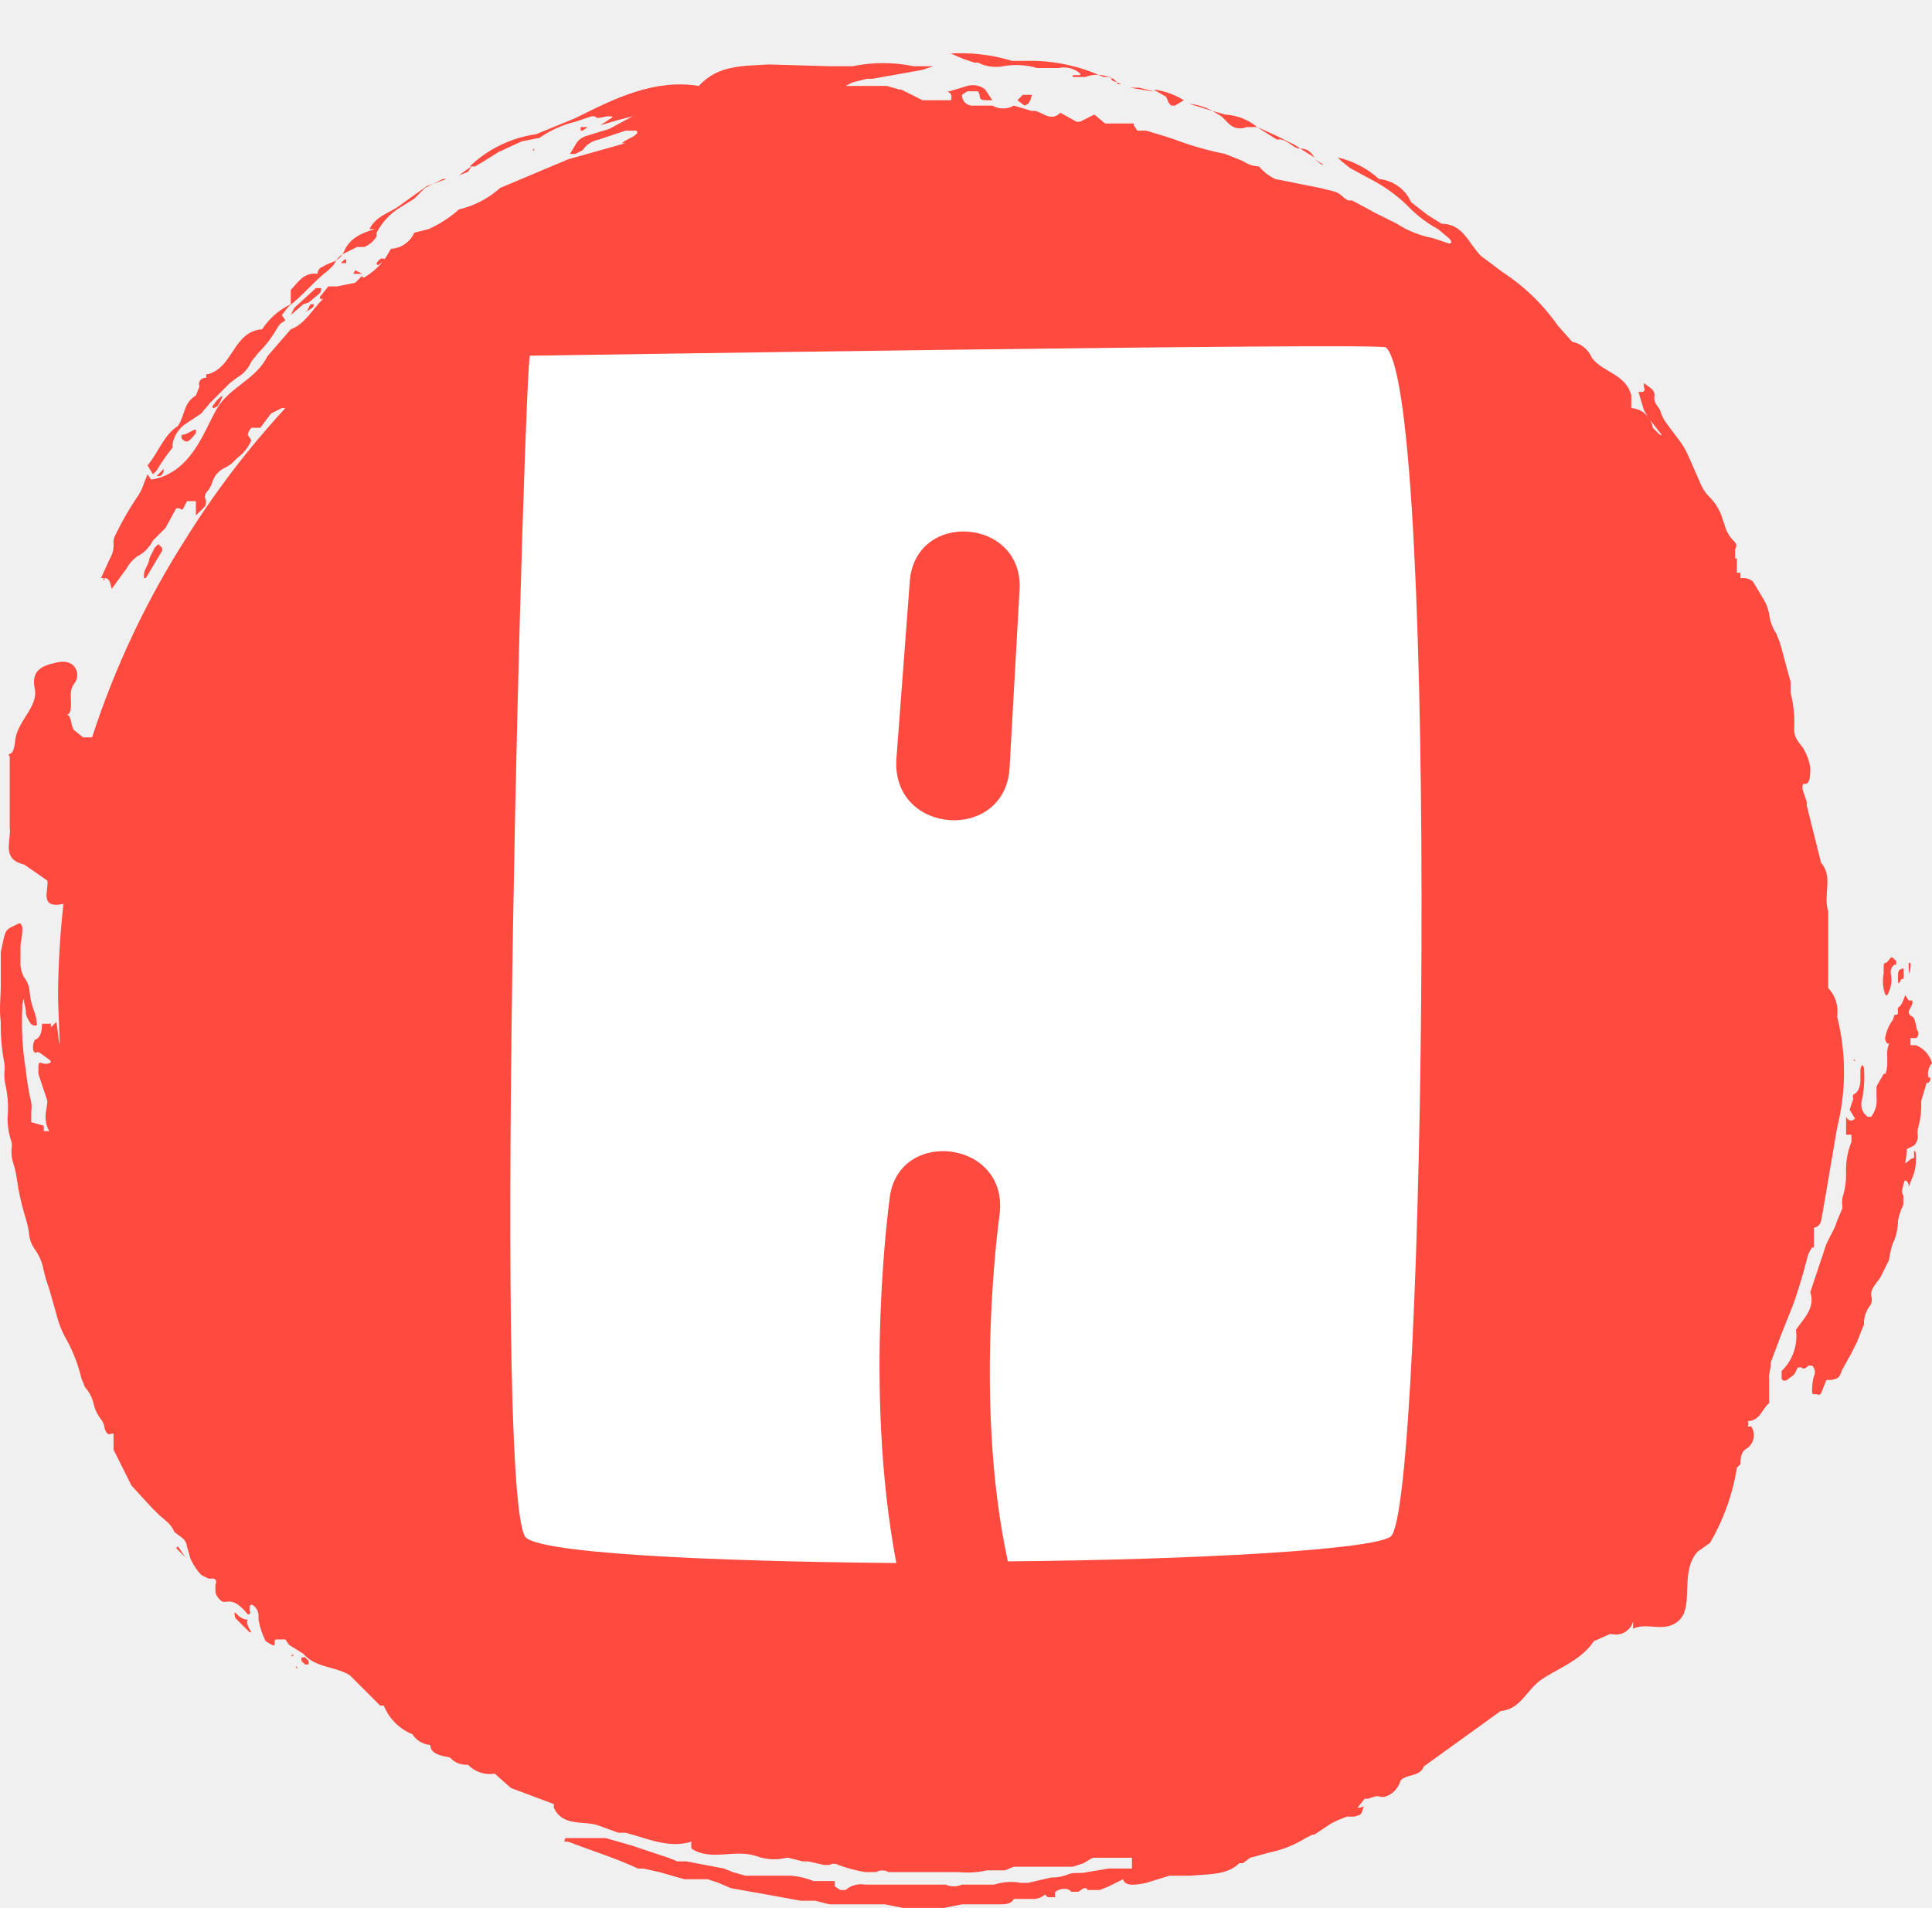
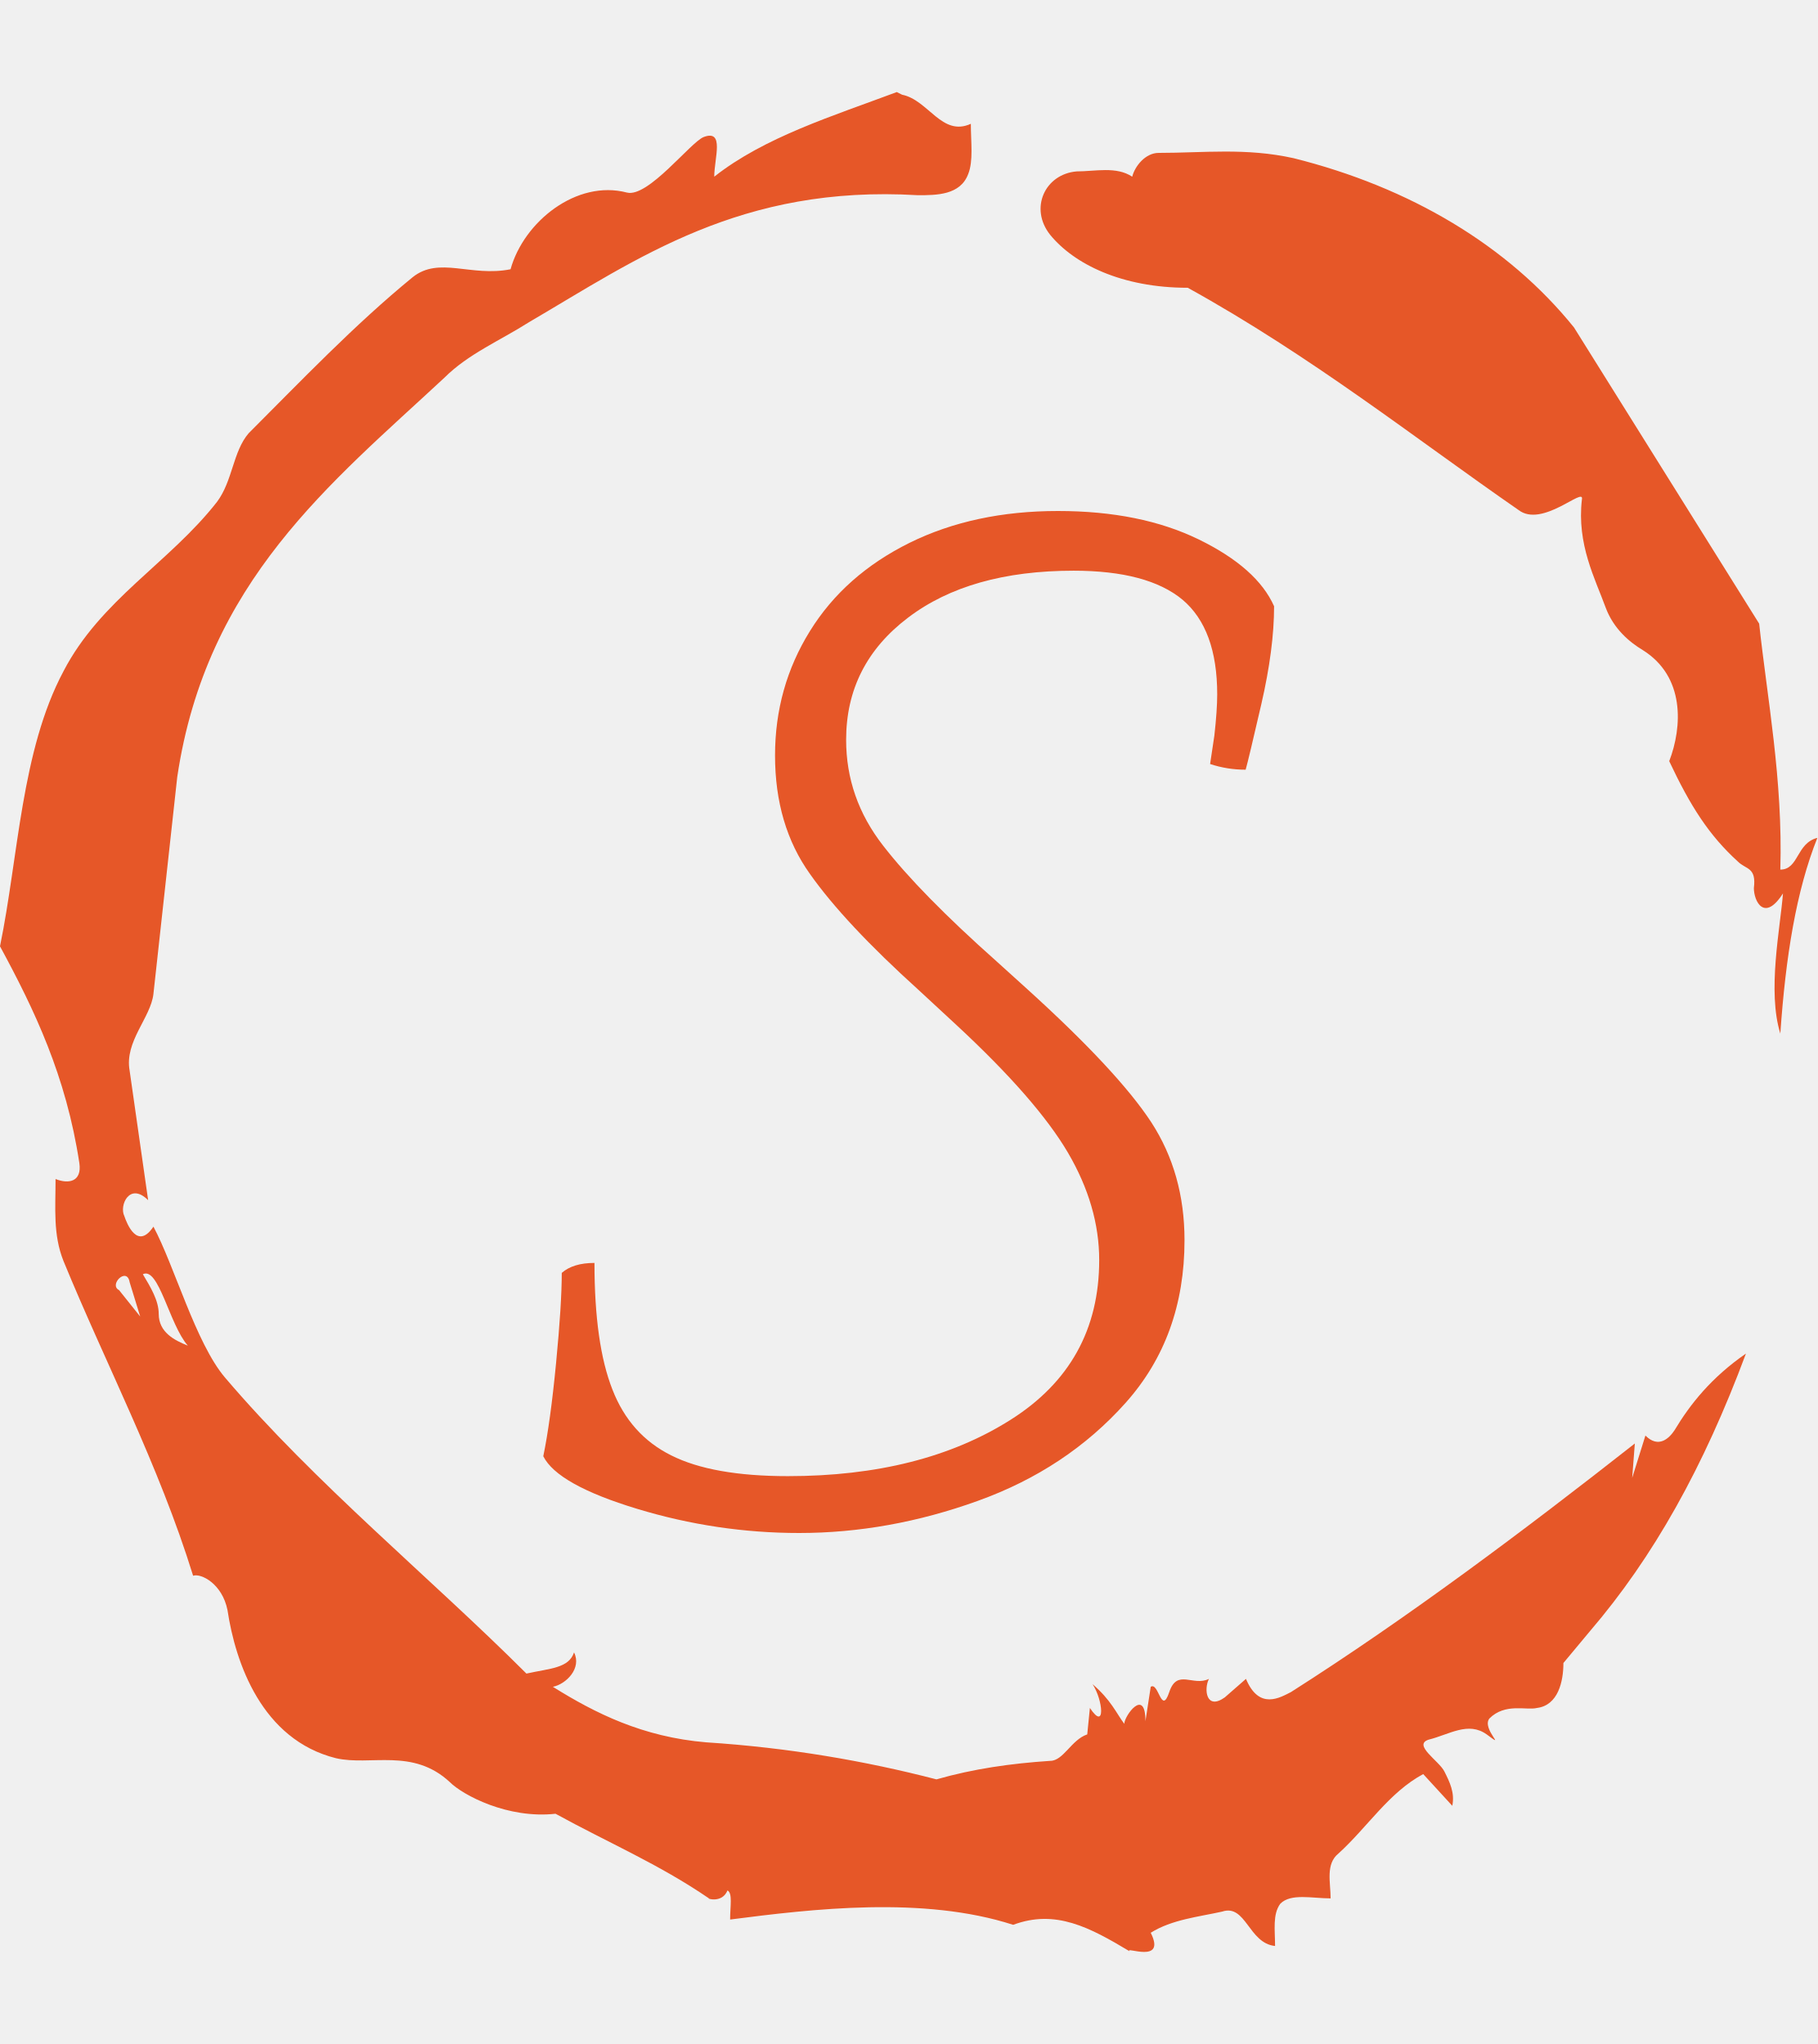
- <svg xmlns="http://www.w3.org/2000/svg" width="308.761" height="304.916" viewBox="0 0 106.008 104.687" class="css-1j8o68f" version="1.1" id="svg23">
-   <defs id="SvgjsDefs2684" />
-   <g id="SvgjsG2685" featurekey="rootContainer" transform="matrix(0.9820593,0,0,0.9820593,-0.05456052,0)" fill="#ff4a3f">
-     <g id="g17">
-       <path d="M19.8 15.3h.5l-.4-.2zm.5.1zm.8-.7c0 .1 0 .1.1.1l.4-.3c-.2-.1-.3-.1-.5.2zm.4-.2zm-4.1 2.3zm-.2.6l.3-.2c.1-.1.1-.2.1-.2h-.2l-.2.4c-.1-.1-.1 0 0 0zm2.2-2.9h-.1l-.2.2h.3zm-2.1 2.4l.6-.5c.1-.1.1-.2.1-.3h-.3l-1.2 1.1-.2.4.7-.6zm-1.1.8z" id="path3" />
-       <path d="M9.7 25v-.2a1.7 1.7 0 0 1 .7-1.1l.9-.6.5-.6.7-.7.4-.4.4-.3a1.9 1.9 0 0 0 .8-.9l.4-.5a5.9 5.9 0 0 0 1-1.3l.2-.3.3-.2-.2-.3.4-.5c.8-.6 1.4-1.4 2.2-2l.3-.3a1.4 1.4 0 0 1 .5-.6l.8-.4h.4a1.4 1.4 0 0 0 .7-.6V13a3.5 3.5 0 0 1 1.3-1.4l.8-.5.2-.2.4-.4 1-.5h.2l-1.1.4-1.4 1c-.6.5-1.4.6-1.8 1.4h.3c-.7.2-1.4.5-1.7 1.2s-.8.6-1.2.9a.4.4 0 0 0-.3.4c-.8-.1-1.1.5-1.5.9v.8a3.9 3.9 0 0 0-1.6 1.4c-1.6.1-1.6 2.1-3 2.5h-.1a.2.2 0 0 0 0 .2c-.3 0-.5.2-.4.5l-.2.5c-.7.4-.6 1.1-1 1.7-.8.5-1.1 1.5-1.7 2.2l.3.5.2-.2a11.6 11.6 0 0 1 .9-1.3zM53.9 3.3l.6.2h.2a2.2 2.2 0 0 0 1.4.2 4.1 4.1 0 0 1 1.9.1h1.2a1.4 1.4 0 0 1 1.2.3.1.1 0 0 1 0 .1H60a.1.1 0 0 0 0 .1h.7a1.8 1.8 0 0 1 1.3 0c.2 0 .1.1.2.2l.5.2h-.2c-.2-.4-.5-.4-.8-.4a9.7 9.7 0 0 0-4.3-.9h-.8A9.8 9.8 0 0 0 53 3h.2zm7.3 3.1zM50.3 4.7zm10.9 1.7h.2-.2zM19 14.7zm32.1-10zm17.6 2.2a.9.9 0 0 0 1 .2h.6a3.1 3.1 0 0 0-1.8-.7l-.7-.2.5.3zm-3.4-1.3c0 .1.1.2.2.3h.2l.5-.3a4.2 4.2 0 0 0-1.7-.6l.7.4zm7.4 2.7l.8.5c-.2-.3-.4-.5-.8-.5z" id="path5" />
-       <path d="M99 76.1l.6-1.6.6-1.5c.2-.5.6-1.8.8-2.6a1.7 1.7 0 0 1 .3-.7h.1v-1.1c.5-.1.4-.6.5-.9l.8-4.7a12.7 12.7 0 0 0 0-6.2 1.9 1.9 0 0 0-.5-1.6v-4.3c-.3-.9.3-1.9-.4-2.7L101 45a.4.4 0 0 0 0-.2l-.2-.6a.5.5 0 0 1 0-.4h.1c.3 0 .3-.5.3-.9a3 3 0 0 0-.4-1.1l-.3-.4a1.1 1.1 0 0 1-.2-.7 6.7 6.7 0 0 0-.2-2v-.6c-.2-.7-.4-1.5-.6-2.2l-.2-.5a2.5 2.5 0 0 1-.4-1.1 2.5 2.5 0 0 0-.3-.8l-.6-1a.8.8 0 0 0-.6-.2h-.1V32h-.2v-.8H97V31a.4.4 0 0 0 0-.1v-.2c.1-.2.1-.3-.1-.5a1.8 1.8 0 0 1-.4-.6l-.2-.6a2.9 2.9 0 0 0-.7-1.2 2.2 2.2 0 0 1-.5-.7l-.7-1.6a4.3 4.3 0 0 0-.6-1l-.6-.8a2.4 2.4 0 0 1-.4-.8l-.2-.3a.6.6 0 0 1-.1-.5.5.5 0 0 0-.2-.4l-.4-.3v.2c.1.2 0 .3-.1.3h-.2l.3 1 .3.5.7.9h-.1l-.2-.2-.2-.2a1.3 1.3 0 0 0-1.2-1.1v-.7c-.3-1.2-1.6-1.3-2.2-2.1a1.5 1.5 0 0 0-1.1-.9l-.8-.9a11.3 11.3 0 0 0-3.1-3l-.8-.6-.4-.3c-.7-.7-1-1.8-2.2-1.8l-.8-.5-.9-.7a2.2 2.2 0 0 0-1.8-1.3 5.1 5.1 0 0 0-2.3-1.2l.2.2.5.4 1.3.7a8.5 8.5 0 0 1 2.1 1.6 6.8 6.8 0 0 0 1.5 1.1l.6.5c.1.1.2.2.1.3H81l-.9-.3a5.6 5.6 0 0 1-2-.8l-1.2-.6-1.3-.7h-.2c-.3-.1-.4-.4-.8-.5l-.8-.2-2.5-.5a2.6 2.6 0 0 1-.9-.7 1.7 1.7 0 0 1-.9-.3l-1-.4a18.1 18.1 0 0 1-2.8-.8l-.6-.2-1-.3h-.5l-.2-.3v-.1h-1.6l-.6-.5-.4.2-.4.2h-.2l-.9-.5c-.6.6-1.1-.2-1.6-.1l-1-.3a1.2 1.2 0 0 1-1.2 0h-1.2a.6.6 0 0 1-.5-.6l.3-.2h.6a.7.7 0 0 1 .1.3c0 .2.2.2.5.2h.2l-.4-.6a1.1 1.1 0 0 0-1-.2l-1 .3H53c.3.2.2.3.2.5h-1.6l-.4-.2-.8-.4h-.1l-.7-.2h-2.3l.4-.2.8-.2h.3l1.7-.3 1.1-.2.6-.2h-1.1a8.4 8.4 0 0 0-3.4 0h-1.3L43 3.6c-1.4.1-2.8 0-3.9 1.2-2.5-.4-4.7.7-6.9 1.8l-2.2.9a6.7 6.7 0 0 0-3.7 1.8h.3l.5-.3.8-.5 1.3-.6 1-.2a6 6 0 0 1 2-.9l.9-.3h.2c.1.2.5 0 .7 0h.2c.1 0 .1.1 0 .1l-.6.4 1-.3.8-.2-1.3.7-1.3.4a1 1 0 0 0-.6.5l-.3.5h.3l.4-.2a1.4 1.4 0 0 1 .9-.6l1.5-.5h.5a.1.1 0 0 1 .1.2c-.2.2-.6.3-.8.5h.2l-3.2.9-3.8 1.6a5.2 5.2 0 0 1-2.3 1.2 6.6 6.6 0 0 1-1.7 1.1l-.8.2a1.5 1.5 0 0 1-1.3.9l-.3.5a3.7 3.7 0 0 1-1.2 1.1h-.1v-.1l-.2.2-.2.2-1 .2h-.5l-.4.5c-.1.1-.1.2 0 .2h.1c-.6.6-1 1.4-1.8 1.7L15 19.9c-.6 1.2-1.8 1.6-2.6 2.6s-1.4 3.9-3.9 4.3l-.2-.3-.2.5a2.7 2.7 0 0 1-.4.8 16.9 16.9 0 0 0-1.2 2.1.8.8 0 0 0-.1.5 1.4 1.4 0 0 1-.2.8l-.5 1.1h.2c.3 0 .3.3.4.6l.8-1.1a2.2 2.2 0 0 1 .6-.7 2 2 0 0 0 .9-.9l.3-.3.4-.4.6-1.1h.2c.1.1.1.1.2 0l.2-.4h.5v.8l.5-.5a.5.5 0 0 0 0-.5.4.4 0 0 1 .1-.3 1.5 1.5 0 0 0 .3-.5 1.3 1.3 0 0 1 .8-.9l.3-.2.3-.3a2.4 2.4 0 0 0 .8-1l-.2-.3c0-.1.1-.3.2-.4h.5l.6-.8.6-.3h.2a48.8 48.8 0 0 0-5.5 7.2h-.1.1a48.4 48.4 0 0 0-5.3 11.2h-.5l-.5-.4c-.2-.2-.1-.7-.4-.9h.1c.3-.5-.1-1.2.3-1.7s.1-1.4-.9-1.2-1.5.5-1.3 1.5-1 1.8-1.1 2.9-.5.5-.3.9v3.9c.1.8-.5 1.8.8 2.1l1.3.9c.1.5-.5 1.6.9 1.3a49.2 49.2 0 0 0-.3 5c0 1.1.1 2.2.1 3.3v-.4c-.1-.4-.1-.8-.2-1.3l-.3.3v-.2h-.5c0 .5-.1.8-.4.9a.9.9 0 0 0-.1.5c0 .1.1.3.2.2s.4.2.7.4-.2.3-.4.2-.2.1-.2.3v.3l.5 1.5c0 .3-.1.6-.1.9a1.7 1.7 0 0 0 .2.8h-.3v-.3l-.7-.2v-.6a1.5 1.5 0 0 0 0-.5 14.6 14.6 0 0 1-.3-1.8 16.6 16.6 0 0 1-.2-3.5.9.9 0 0 1 .1-.5v.2a2.9 2.9 0 0 1 .1.5.8.8 0 0 0 .1.4c.1.2.2.4.4.4s.1-.1.1-.2a2.1 2.1 0 0 0-.1-.5 4.2 4.2 0 0 1-.3-1.3 1.5 1.5 0 0 0-.3-.7 1.6 1.6 0 0 1-.2-.9v-.8c0-.3.1-.6.1-.9a.5.5 0 0 0-.1-.4h-.1c-.8.4-.7.2-1 1.6V55c0 .7-.1 1.4 0 2.1a10.8 10.8 0 0 0 .2 2.3 1.8 1.8 0 0 1 0 .5 3.1 3.1 0 0 0 .1.9 5.9 5.9 0 0 1 .1 1.3 3.9 3.9 0 0 0 .2 1.7 1.2 1.2 0 0 1 0 .4 2.1 2.1 0 0 0 .1.8 4.9 4.9 0 0 1 .2.9 14 14 0 0 0 .5 2.2 5 5 0 0 1 .2 1 1.7 1.7 0 0 0 .3.7 2.9 2.9 0 0 1 .5 1.2 8.5 8.5 0 0 0 .3 1l.4 1.4a5.4 5.4 0 0 0 .6 1.5 8.5 8.5 0 0 1 .8 2.1l.2.5a2.1 2.1 0 0 1 .5 1 2.1 2.1 0 0 0 .4.8 1 1 0 0 1 .2.5c.1.3.2.4.4.3h.1v.9l.5 1 .5 1 1.1 1.2.4.4c.3.3.7.5.9 1l.4.3a.7.7 0 0 1 .3.5l.2.7a3.3 3.3 0 0 0 .6.9l.4.2h.3a.2.2 0 0 1 .1.3 2.5 2.5 0 0 0 0 .5.9.9 0 0 0 .4.5h.2c.4-.1.8.2 1.2.7h.1c0-.1.1-.1 0-.2v-.2c0-.1.1-.2.2-.1a.7.7 0 0 1 .3.6v.2a4.3 4.3 0 0 0 .4 1.2c.5.3.5.3.5.1s0-.2.2-.2h.4l.2.3.8.5c.7.8 1.8.7 2.6 1.2l1.7 1.7h.2a2.9 2.9 0 0 0 1.6 1.6 1.3 1.3 0 0 0 1 .6c0 .5.6.6 1.1.7a1.2 1.2 0 0 0 .8.4h.2a1.7 1.7 0 0 0 1.5.5l.9.8 2.4.9v.2c.5 1.1 1.7.7 2.5 1l1.1.4h.4c1.2.3 2.4.9 3.7.5a.7.7 0 0 0 0 .4c1.1.7 2.4 0 3.6.4a2.9 2.9 0 0 0 1.7.1h.1l.8.2h.3l.9.2h.3a.5.5 0 0 1 .5 0 7.9 7.9 0 0 0 1.5.4h.6a.7.7 0 0 1 .7 0h3.9a5 5 0 0 0 1.6-.1h1l.5-.2H60l.6-.2.5-.3h2.2v.6H62l-1.2.2c-.4.1-.7 0-1 .1a2.4 2.4 0 0 1-1 .2l-1.3.3h-.4a3.1 3.1 0 0 0-1.5.1h-1.8a1.1 1.1 0 0 1-.9 0h-4.5a1.3 1.3 0 0 0-1.1.3H47l-.3-.2v-.3h-1.2a4.1 4.1 0 0 0-1.3-.3h-2.5l-.7-.2-.5-.2-2.1-.4h-.5l-.5-.2-2.1-.7-1.4-.4h-2.2c-.1 0-.1.1-.1.2h.2c1.3.5 2.6.9 3.9 1.5h.3l.9.2 1.4.4h1.3l.6.2.7.3 1.7.3 1.1.2 1.1.2h.8l.8.2h3.1l1 .2h2.3l1-.2H56c.4 0 .6-.1.7-.3h1a1 1 0 0 0 .8-.3c-.1.1 0 .1.1.2h.4v-.2c0-.1 0-.1.2-.2s.6-.1.7.1h.4l.3-.2c.2 0 .2 0 .2.1h.7l.5-.2.8-.4c.1.3.4.4 1.3.2l1.3-.4h1.2c.9-.1 2 0 2.7-.7h.2l.4-.3 1.1-.3a6.1 6.1 0 0 0 2-.8l.4-.2h.1l.9-.6.4-.2.5-.2h.4c.4-.1.4-.1.5-.4s0-.1-.2-.1h-.1l.4-.5h.2c.3-.1.5-.2.7-.1h.2a1.3 1.3 0 0 0 .9-.9c.3-.4 1.1-.2 1.3-.8l4.3-3.1c1.1-.1 1.4-1.1 2.2-1.7s2.3-1.1 3-2.2l.9-.4h.1a1 1 0 0 0 1.2-.7v.4c.8-.4 1.8.3 2.6-.5s0-2.7 1-3.8l.7-.5a12.1 12.1 0 0 0 1.5-4.2l.2-.2c0-.3 0-.7.4-.9a.9.9 0 0 0 .2-1.2h-.2a.3.3 0 0 0 0-.3c.7 0 .8-.7 1.2-1V77a.5.5 0 0 1 0-.2 3.8 3.8 0 0 0 .1-.7zM5.9 32.2z" id="path7" />
-       <path d="M26.4 9.3l-.3.2-.4.3.5-.2zm6.1-2h.1l.3-.2h-.4zm-2.6 1l-.1.1h.1v-.1zm-1.5 1.4zm1.3-.2zm-6.3 3.1zM9.2 26.2l-.4.4H9a.4.4 0 0 0 .2-.4zm3-3.5a2.1 2.1 0 0 0 .3-.6 1.5 1.5 0 0 0-.5.5c-.1.1-.1.2 0 .2zM11 24.2V24c-.2 0-.5.3-.8.3v.2c.3.3.4.2.8-.3zm3 66.2zM73.9 9.2h.1l-.5-.3zm-2.5-1.4c.5-.1.8.4 1.2.5h.1l-.3-.2-1-.5-1.1-.5.3.2zM52.8 3.1zm11.7 2h-.1l-1.2-.2h.5zm2 .7l1.3.4a3.3 3.3 0 0 0-1.3-.4zm-9 0a1 1 0 0 0 .2-.5h-.5l-.3.3.4.3zm9 1.6zM49.9 4.2zm2.9.7zM48.5 4zm13.8 2.1a.5.5 0 0 0 0 .1zm44.8 52.3h-.3V58h.3c.1 0 .2-.3.1-.4s-.1-.7-.3-.8a.3.3 0 0 1-.2-.3l.2-.4a.4.4 0 0 0 0-.2h-.2l-.2-.3c-.1.3-.2.6-.4.7a.5.5 0 0 0 0 .2c0 .1 0 .2-.1.2h-.1a1.1 1.1 0 0 1-.1.3 2.3 2.3 0 0 0-.4.9.4.4 0 0 0 .1.4h.1a1.7 1.7 0 0 0-.1.8v.4a1.8 1.8 0 0 1-.1.5h-.1l-.4.7v.6a1.5 1.5 0 0 1-.3 1.1h-.2l-.2-.2a.9.9 0 0 1-.1-.8 6.5 6.5 0 0 0 .1-1.7c0-.1-.1-.2-.1-.2a.5.5 0 0 0-.1.3v.6c0 .2-.1.6-.3.7s-.1.2-.1.3l-.2.6.3.5c-.2.2-.4.1-.5-.1v1h.3v.4a4.2 4.2 0 0 0-.3 1.4 3.3 3.3 0 0 0 0 .4 4 4 0 0 1-.2 1.3 2 2 0 0 0 0 .6l-.3.7a3.2 3.2 0 0 1-.3.7l-.3.6-.9 2.7c.3.9-.4 1.5-.8 2.1a2.7 2.7 0 0 1-.8 2.3v.4c0 .1.1.2.3.1l.4-.3.2-.4h.2c.1.1.2.1.4-.1h.2a.5.5 0 0 1 .1.6 2.9 2.9 0 0 0-.1.8c0 .1 0 .2.1.2h.2c.1.1.2 0 .3-.3l.2-.5h.3c.4-.1.4-.1.6-.6l.5-.9.3-.6.4-1a1.6 1.6 0 0 1 .3-1 .6.6 0 0 0 .1-.6c0-.2 0-.3.2-.6l.3-.4.5-1a4.7 4.7 0 0 1 .2-.9 3 3 0 0 0 .3-1.3 3.8 3.8 0 0 1 .3-.9v-.5c-.1-.2-.1-.2 0-.6s.1-.2.2-.2a.4.4 0 0 1 .1.3l.2-.5a2.3 2.3 0 0 0 .2-.9v-.3c0-.1 0-.3-.1-.3v.4c-.2 0-.3.2-.5.3a6.4 6.4 0 0 0 .1-.8l.4-.2a.7.7 0 0 0 .2-.6 1.4 1.4 0 0 1 0-.3 4.8 4.8 0 0 0 .2-1.4v-.2l.3-1h.1a.3.3 0 0 0 .1-.3h-.1a.9.9 0 0 1 .2-.8 1.5 1.5 0 0 0-.9-1zm-1.2 7.8zm-.2-9.9zm0 0zM9.1 30.8a.3.3 0 0 0 0-.2l-.2-.2-.2.2-.3.6c0 .3-.3.6-.3.9v.2h.1zm96.3 24.8h.1a1.7 1.7 0 0 0 .2-1.2.5.5 0 0 1 .2-.5h.1v-.2l-.2-.2h-.1c-.1.1-.2.3-.3.3s-.1.1-.1.3v.3a2.2 2.2 0 0 0 .1 1.2zM13.2 90.1c-.1 0 0 .2 0 .3l.8.8h.1c-.2-.3-.3-.6-.2-.7a.9.9 0 0 1-.5-.2zm.8.3zm92.3-35.7h.1a2 2 0 0 0 0-.6c-.3.1-.3.1-.3.6s.1.1.2 0z" id="path9" />
-       <path d="M106.7 62a.6.6 0 0 0 .1-.5c0-.1-.1-.2-.1-.1h-.2v.2c0 .4.1.5.2.4zm.1-8.2h-.1v.6a1 1 0 0 0 .1-.6zM17.1 92.6h-.2v.2l.2.2h.2v-.2zm86.6-33.3c0-.1 0-.1-.1-.1zM9.9 86.5l.5.5-.4-.6z" id="path11" />
-       <circle cx="10.5" cy="87.1" transform="rotate(-24.8 10.4 87.159)" id="circle13" />
-       <path d="M9.7 30.1h-.1v.2-.2h.1zm83.2-6.6l-.2-.3h-.1zm-14.7 77.1zM5.9 32.2zm-.1.2a.3.3 0 0 0 .1-.2v.2zm1.9-4.9zM61.5 2.4zm42.8 58.2v.1-.1zM16.4 92.5h-.1c.1.1.2 0 .1-.1zm.2.7h.1l-.1-.1v.1zm73.9-71.3zm15.2 34.4zM14.6 91.7zm92.1-37zm-.8 11.4zM34.6 0z" id="path15" />
-     </g>
-   </g>
-   <g id="SvgjsG2686" featurekey="nameFeature-0" transform="matrix(2.284354,0,0,2.284354,27.98006,-5.60952)" fill="#ffffff">
-     <path d="M9.6 16.48 l-0.32 4.24 c-0.08 1.8 2.6 1.96 2.72 0.2 l0.24 -4.28 c0.12 -1.76 -2.56 -1.96 -2.64 -0.16 z M0.48 11 l0 0 c0.04 0 20.48 -0.32 20.56 -0.2 c1.28 1.12 0.96 27.8 0.12 28.56 c-0.4 0.32 -4.64 0.56 -9.2 0.6 c-0.84 -3.84 -0.2 -8.32 -0.2 -8.32 c0.24 -1.8 -2.44 -2.12 -2.64 -0.4 c0 0.04 -0.64 4.52 0.16 8.76 c-4.56 -0.04 -8.68 -0.24 -8.92 -0.64 c-0.8 -1.44 0 -28.28 0.12 -28.36 z" id="path20" />
+ <svg xmlns="http://www.w3.org/2000/svg" version="1.1" width="1000" height="1125" viewBox="0 0 1000 1125">
+   <g transform="matrix(1,0,0,1,1.7053025658242404e-13,0)">
+     <svg viewBox="0 0 320 360" data-background-color="#ffffff" preserveAspectRatio="xMidYMid meet" height="1125" width="1000">
+       <g id="tight-bounds" transform="matrix(1,0,0,1,0,0)">
+         <svg viewBox="0 0 320 360" height="360" width="320">
+           <g>
+             <svg />
+           </g>
+           <g>
+             <svg viewBox="0 0 320 360" height="360" width="320">
+               <g>
+                 <path d="M20.961 227.22l3.726 4.658-1.863-6.056c-0.466-2.795-3.726 0.466-1.863 1.398M25.153 224.425c1.397 2.329 2.795 4.658 2.795 6.987 0 3.261 2.795 4.658 5.123 5.589-3.261-3.726-5.124-13.974-7.918-12.576M204.017 26.929c7.918 0 15.371-0.932 23.756 0.931 20.495 5.124 37.729 15.371 49.374 29.811l32.606 52.169c1.397 13.042 4.192 27.482 3.726 43.319 3.261 0 2.795-4.658 6.521-5.59-3.726 9.316-5.59 20.961-6.521 34.469-2.329-7.453 0-18.632 0.466-24.687-3.261 5.124-5.124 1.397-5.124-0.932 0.466-3.726-1.397-3.261-2.795-4.658-5.124-4.658-8.384-9.782-12.11-17.7 2.329-6.055 2.795-14.905-4.658-19.563-2.329-1.397-5.124-3.726-6.521-7.453-1.863-5.124-5.124-11.179-4.193-19.097 0.466-2.329-6.987 5.124-11.179 1.863-18.166-12.576-36.332-27.016-58.224-39.127-11.645 0-20.029-4.192-24.221-9.316-3.726-4.658-0.932-10.713 4.658-11.179 3.261 0 6.987-0.932 9.782 0.932 0.466-1.863 2.329-4.192 4.657-4.192M157.904 16.215l0.932 0.466c4.658 0.932 6.987 7.453 12.11 5.124 0 3.261 0.466 6.521-0.466 8.85-1.397 3.726-5.59 3.726-8.85 3.726-31.208-1.863-49.374 11.179-68.471 22.358-5.124 3.261-10.713 5.59-14.906 9.782-20.029 18.632-41.921 35.866-47.045 70.335l-4.192 38.195c-0.466 4.192-5.124 8.384-4.192 13.508l3.26 22.824c-3.261-3.261-5.124 0.932-4.192 2.795 0.466 1.397 2.329 6.055 5.124 1.863 3.726 6.987 7.453 20.495 12.576 26.55 15.837 18.632 36.332 35.4 53.101 52.169 4.192-0.932 7.453-0.932 8.384-3.727 1.397 2.795-1.397 5.59-3.726 6.056 7.453 4.658 15.837 8.85 27.016 9.781 14.44 0.932 27.948 3.261 40.524 6.522 6.521-1.863 13.042-2.795 20.029-3.261 2.329 0 3.726-3.726 6.521-4.658l0.466-4.658c2.795 4.192 2.329-1.397 0.466-4.192 3.261 2.795 4.192 5.124 5.589 6.987 0-1.397 3.726-6.521 3.727-0.466l0.931-6.055c1.397-0.932 1.863 5.124 3.261 0.931 1.397-4.192 4.192-0.932 6.987-2.329-0.932 1.863-0.466 5.59 2.794 3.261l3.727-3.261c2.329 5.59 6.055 3.261 7.918 2.329 20.495-13.042 40.99-28.413 60.553-43.784l-0.466 6.055 2.329-7.453c2.329 2.329 4.192 0.466 5.124-0.931 2.795-4.658 6.521-9.316 12.577-13.508-7.453 20.029-16.303 35.866-27.482 48.908l-4.658 5.59c0 3.261-0.932 7.453-4.658 7.918-1.863 0.466-5.59-0.932-8.384 1.863-1.397 1.863 3.261 5.59-0.466 2.795-3.261-2.329-6.521 0-10.248 0.932-2.795 0.932 1.863 3.726 2.795 5.589 0.932 1.863 1.863 3.726 1.398 6.056l-5.124-5.59c-6.055 3.261-9.782 9.316-14.906 13.974-2.329 1.863-1.397 5.124-1.397 7.918-3.261 0-6.987-0.932-8.85 0.932-1.397 1.863-0.932 4.658-0.932 7.453-4.658-0.466-5.124-7.453-9.315-6.056-4.192 0.932-8.85 1.397-12.577 3.727 2.795 5.59-4.658 2.329-3.726 3.26-6.987-4.192-13.042-7.453-20.495-4.658-15.837-5.124-35.4-2.795-49.84-0.931 0-2.329 0.466-4.658-0.466-5.124-0.932 2.329-3.726 1.397-3.26 1.397-8.85-6.055-17.7-9.782-27.016-14.905-8.384 0.932-16.303-3.261-18.632-5.59-6.521-6.055-13.974-2.795-20.029-4.192-13.042-3.261-17.7-16.769-19.098-26.084-0.932-4.658-4.658-6.521-6.055-6.056-6.055-19.563-15.371-37.263-22.824-55.429-1.863-4.658-1.397-9.316-1.397-14.44 2.329 0.932 4.658 0.466 4.192-2.794-2.329-15.371-7.918-27.016-13.974-38.195 3.261-15.837 3.726-34.469 11.179-48.443 6.521-12.576 18.632-19.098 27.016-29.811 2.795-3.726 2.795-8.85 5.59-12.11 9.316-9.316 18.632-19.098 28.879-27.482 4.658-3.726 10.247 0 17.234-1.397 2.329-8.384 11.645-15.837 20.495-13.508 3.726 0.932 11.179-8.85 13.508-9.782 3.726-1.397 1.863 3.726 1.863 6.987 8.85-6.987 20.961-10.713 32.14-14.906" fill="#e65728" fill-rule="nonzero" stroke="none" stroke-width="1" stroke-linecap="butt" stroke-linejoin="miter" stroke-miterlimit="10" stroke-dasharray="" stroke-dashoffset="0" font-family="none" font-weight="none" font-size="none" text-anchor="none" style="mix-blend-mode: normal" data-fill-palette-color="tertiary" />
+               </g>
+               <g transform="matrix(1,0,0,1,95.66064,90)">
+                 <svg viewBox="0 0 128.679 180" height="180" width="128.679">
+                   <g>
+                     <svg viewBox="0 0 128.679 180" height="180" width="128.679">
+                       <g>
+                         <svg viewBox="0 0 128.679 180" height="180" width="128.679">
+                           <g>
+                             <svg viewBox="0 0 128.679 180" height="180" width="128.679">
+                               <g id="textblocktransform">
+                                 <svg viewBox="0 0 128.679 180" height="180" width="128.679" id="textblock">
+                                   <g>
+                                     <svg viewBox="0 0 128.679 180" height="180" width="128.679">
+                                       <g transform="matrix(1,0,0,1,0,0)">
+                                         <svg width="128.679" viewBox="1.45 -35.35 25.7 35.95" height="180" data-palette-color="#e65728">
+                                           <path d="M10.45 0.6Q7.55 0.6 4.75-0.25 1.95-1.1 1.45-2.1L1.45-2.1Q1.7-3.3 1.9-5.38 2.1-7.45 2.1-8.55L2.1-8.55Q2.5-8.9 3.25-8.9L3.25-8.9Q3.25-6.05 3.88-4.45 4.5-2.85 5.95-2.13 7.4-1.4 10.05-1.4L10.05-1.4Q14.75-1.4 17.88-3.38 21-5.35 21-9L21-9Q21-10.9 19.9-12.78 18.8-14.65 16-17.25L16-17.25 14.65-18.5Q12.05-20.85 10.83-22.58 9.6-24.3 9.6-26.75L9.6-26.75Q9.6-29.15 10.83-31.13 12.05-33.1 14.33-34.23 16.6-35.35 19.55-35.35L19.55-35.35Q22.45-35.35 24.5-34.35 26.55-33.35 27.15-32L27.15-32Q27.15-30.5 26.7-28.55 26.25-26.6 26.15-26.25L26.15-26.25Q25.5-26.25 24.9-26.45L24.9-26.45 25.05-27.45Q25.15-28.35 25.15-28.9L25.15-28.9Q25.15-31.2 23.93-32.23 22.7-33.25 20.1-33.25L20.1-33.25Q16.45-33.25 14.28-31.6 12.1-29.95 12.1-27.3L12.1-27.3Q12.1-25.25 13.4-23.58 14.7-21.9 17.4-19.5L17.4-19.5 18.45-18.55Q21.65-15.65 22.83-13.85 24-12.05 24-9.7L24-9.7Q24-6.3 21.93-3.98 19.85-1.65 16.73-0.53 13.6 0.6 10.45 0.6L10.45 0.6Z" opacity="1" transform="matrix(1,0,0,1,0,0)" fill="#e65728" class="undefined-text-0" data-fill-palette-color="primary" id="text-0" />
+                                         </svg>
+                                       </g>
+                                     </svg>
+                                   </g>
+                                 </svg>
+                               </g>
+                             </svg>
+                           </g>
+                           <g />
+                         </svg>
+                       </g>
+                     </svg>
+                   </g>
+                 </svg>
+               </g>
+             </svg>
+           </g>
+           <defs />
+         </svg>
+         <rect width="320" height="360" fill="none" stroke="none" visibility="hidden" />
+       </g>
+     </svg>
  </g>
</svg>
